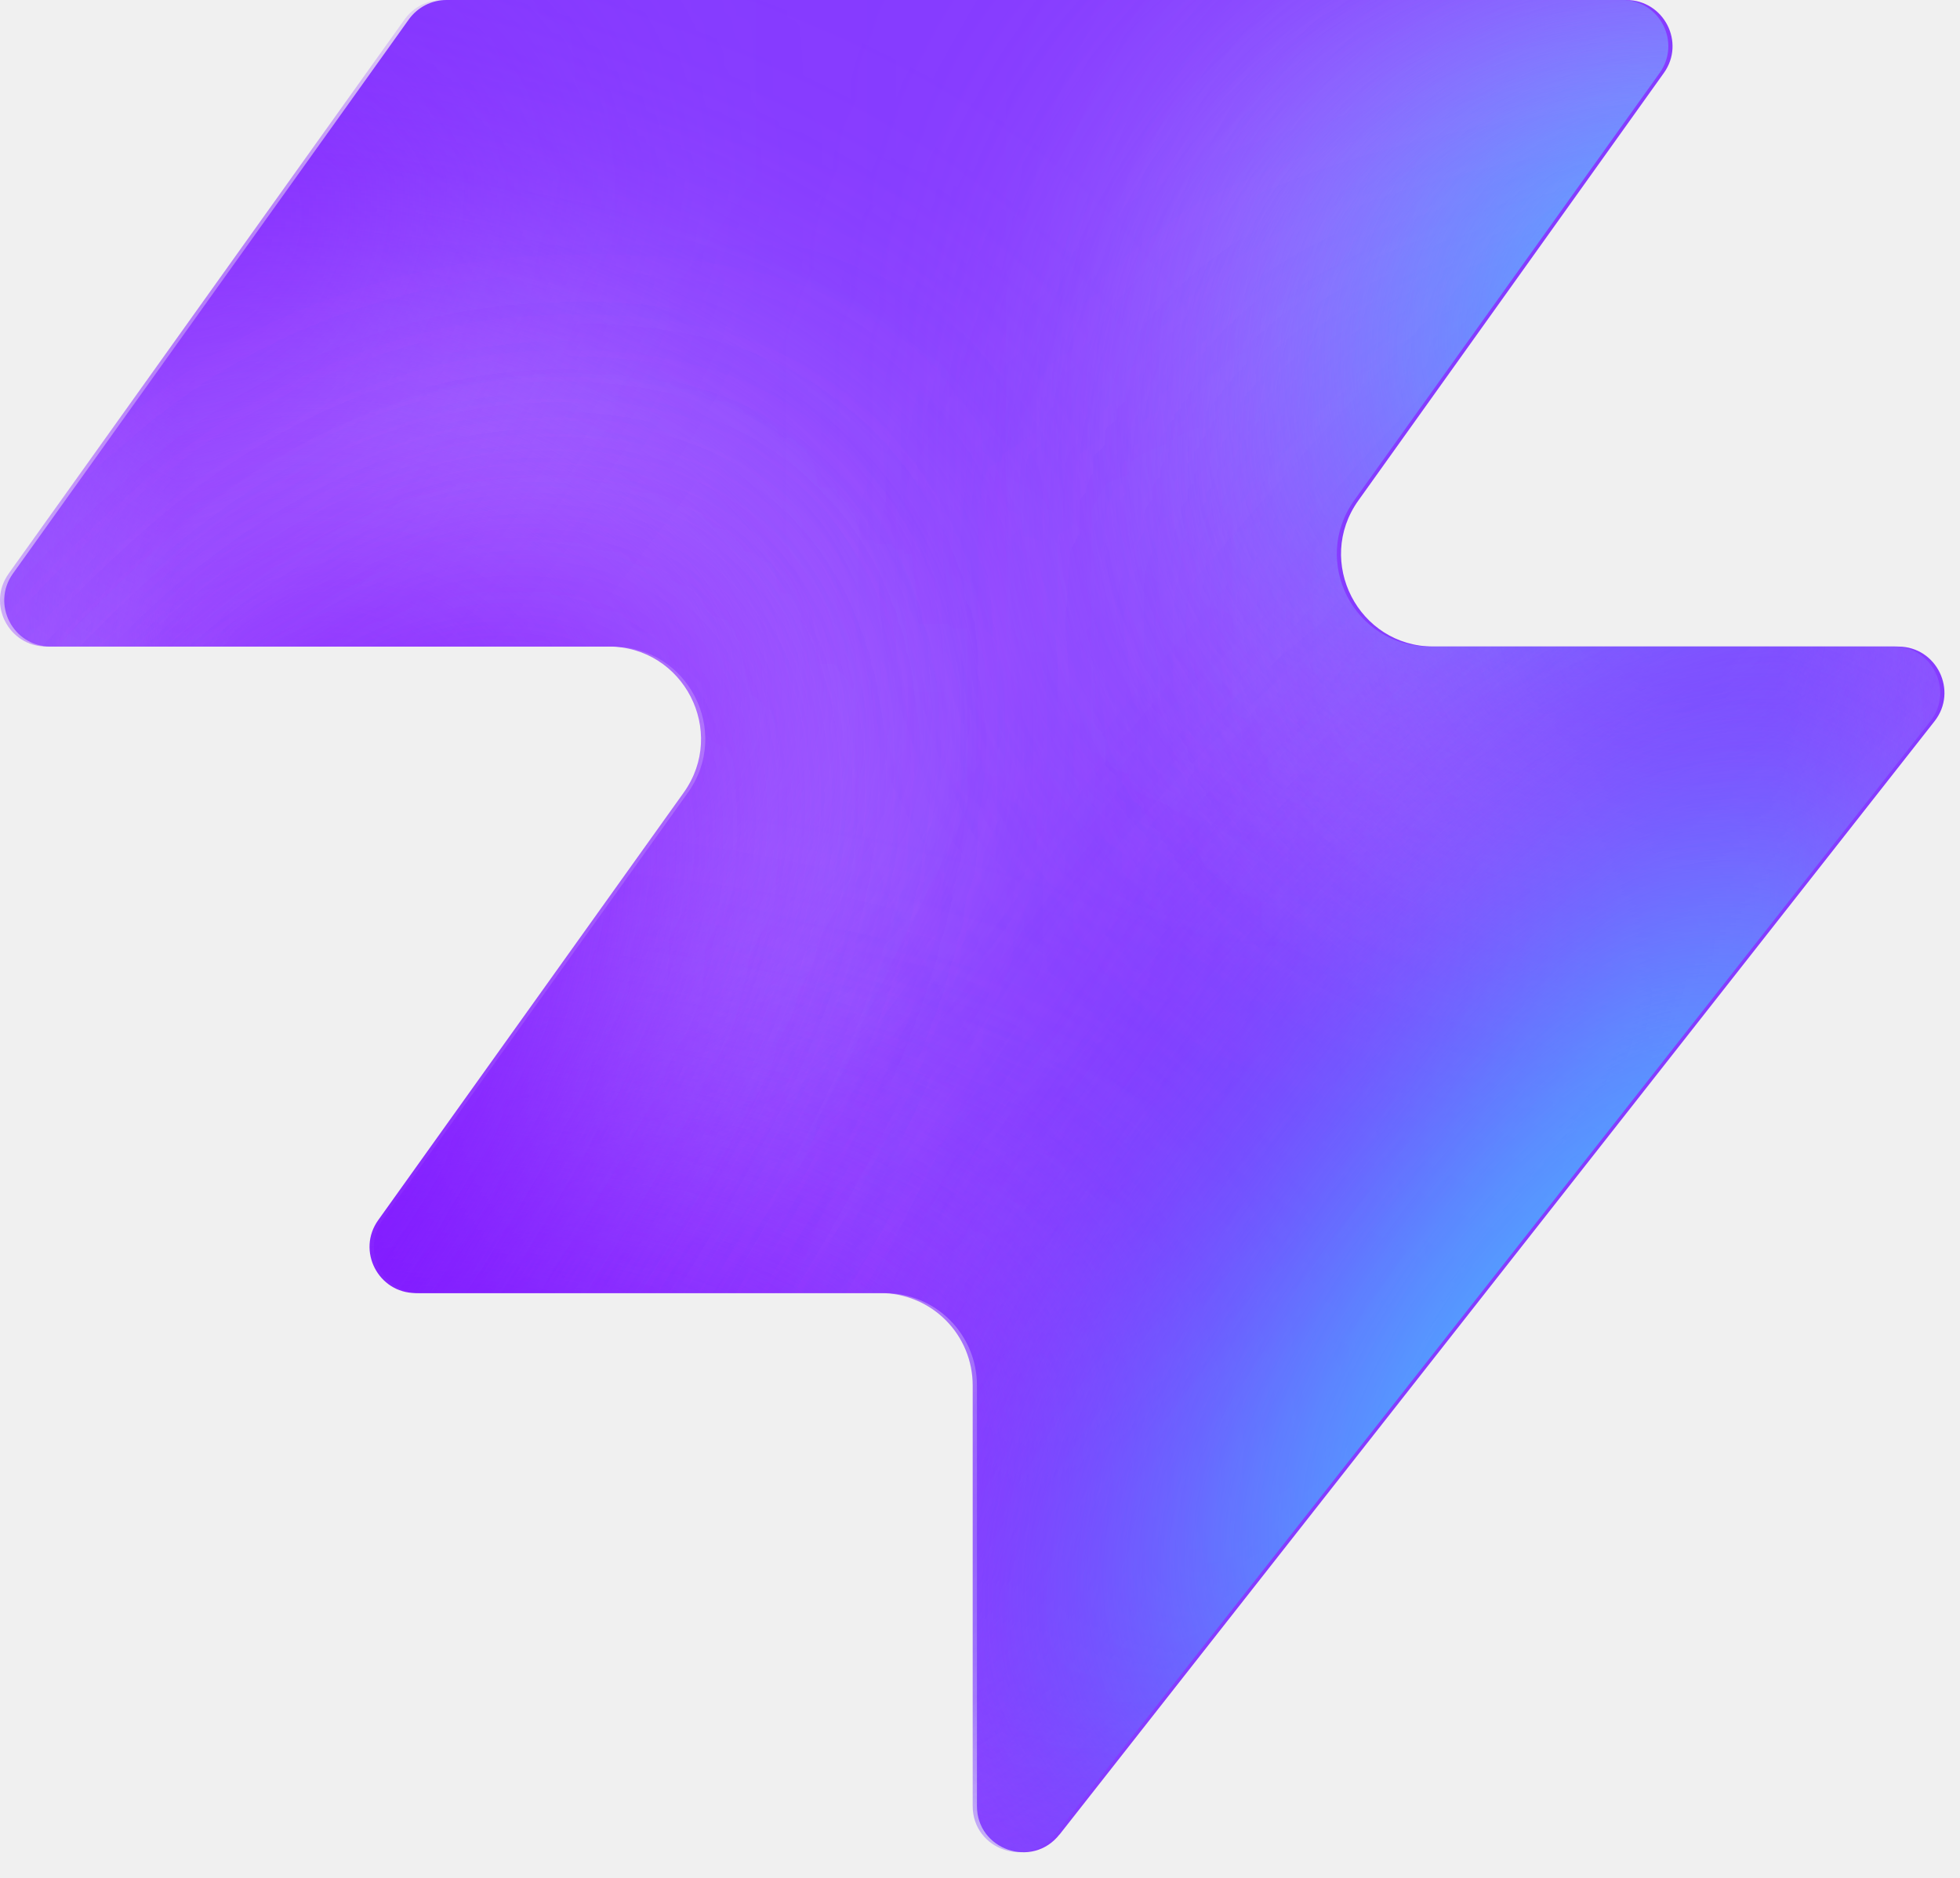
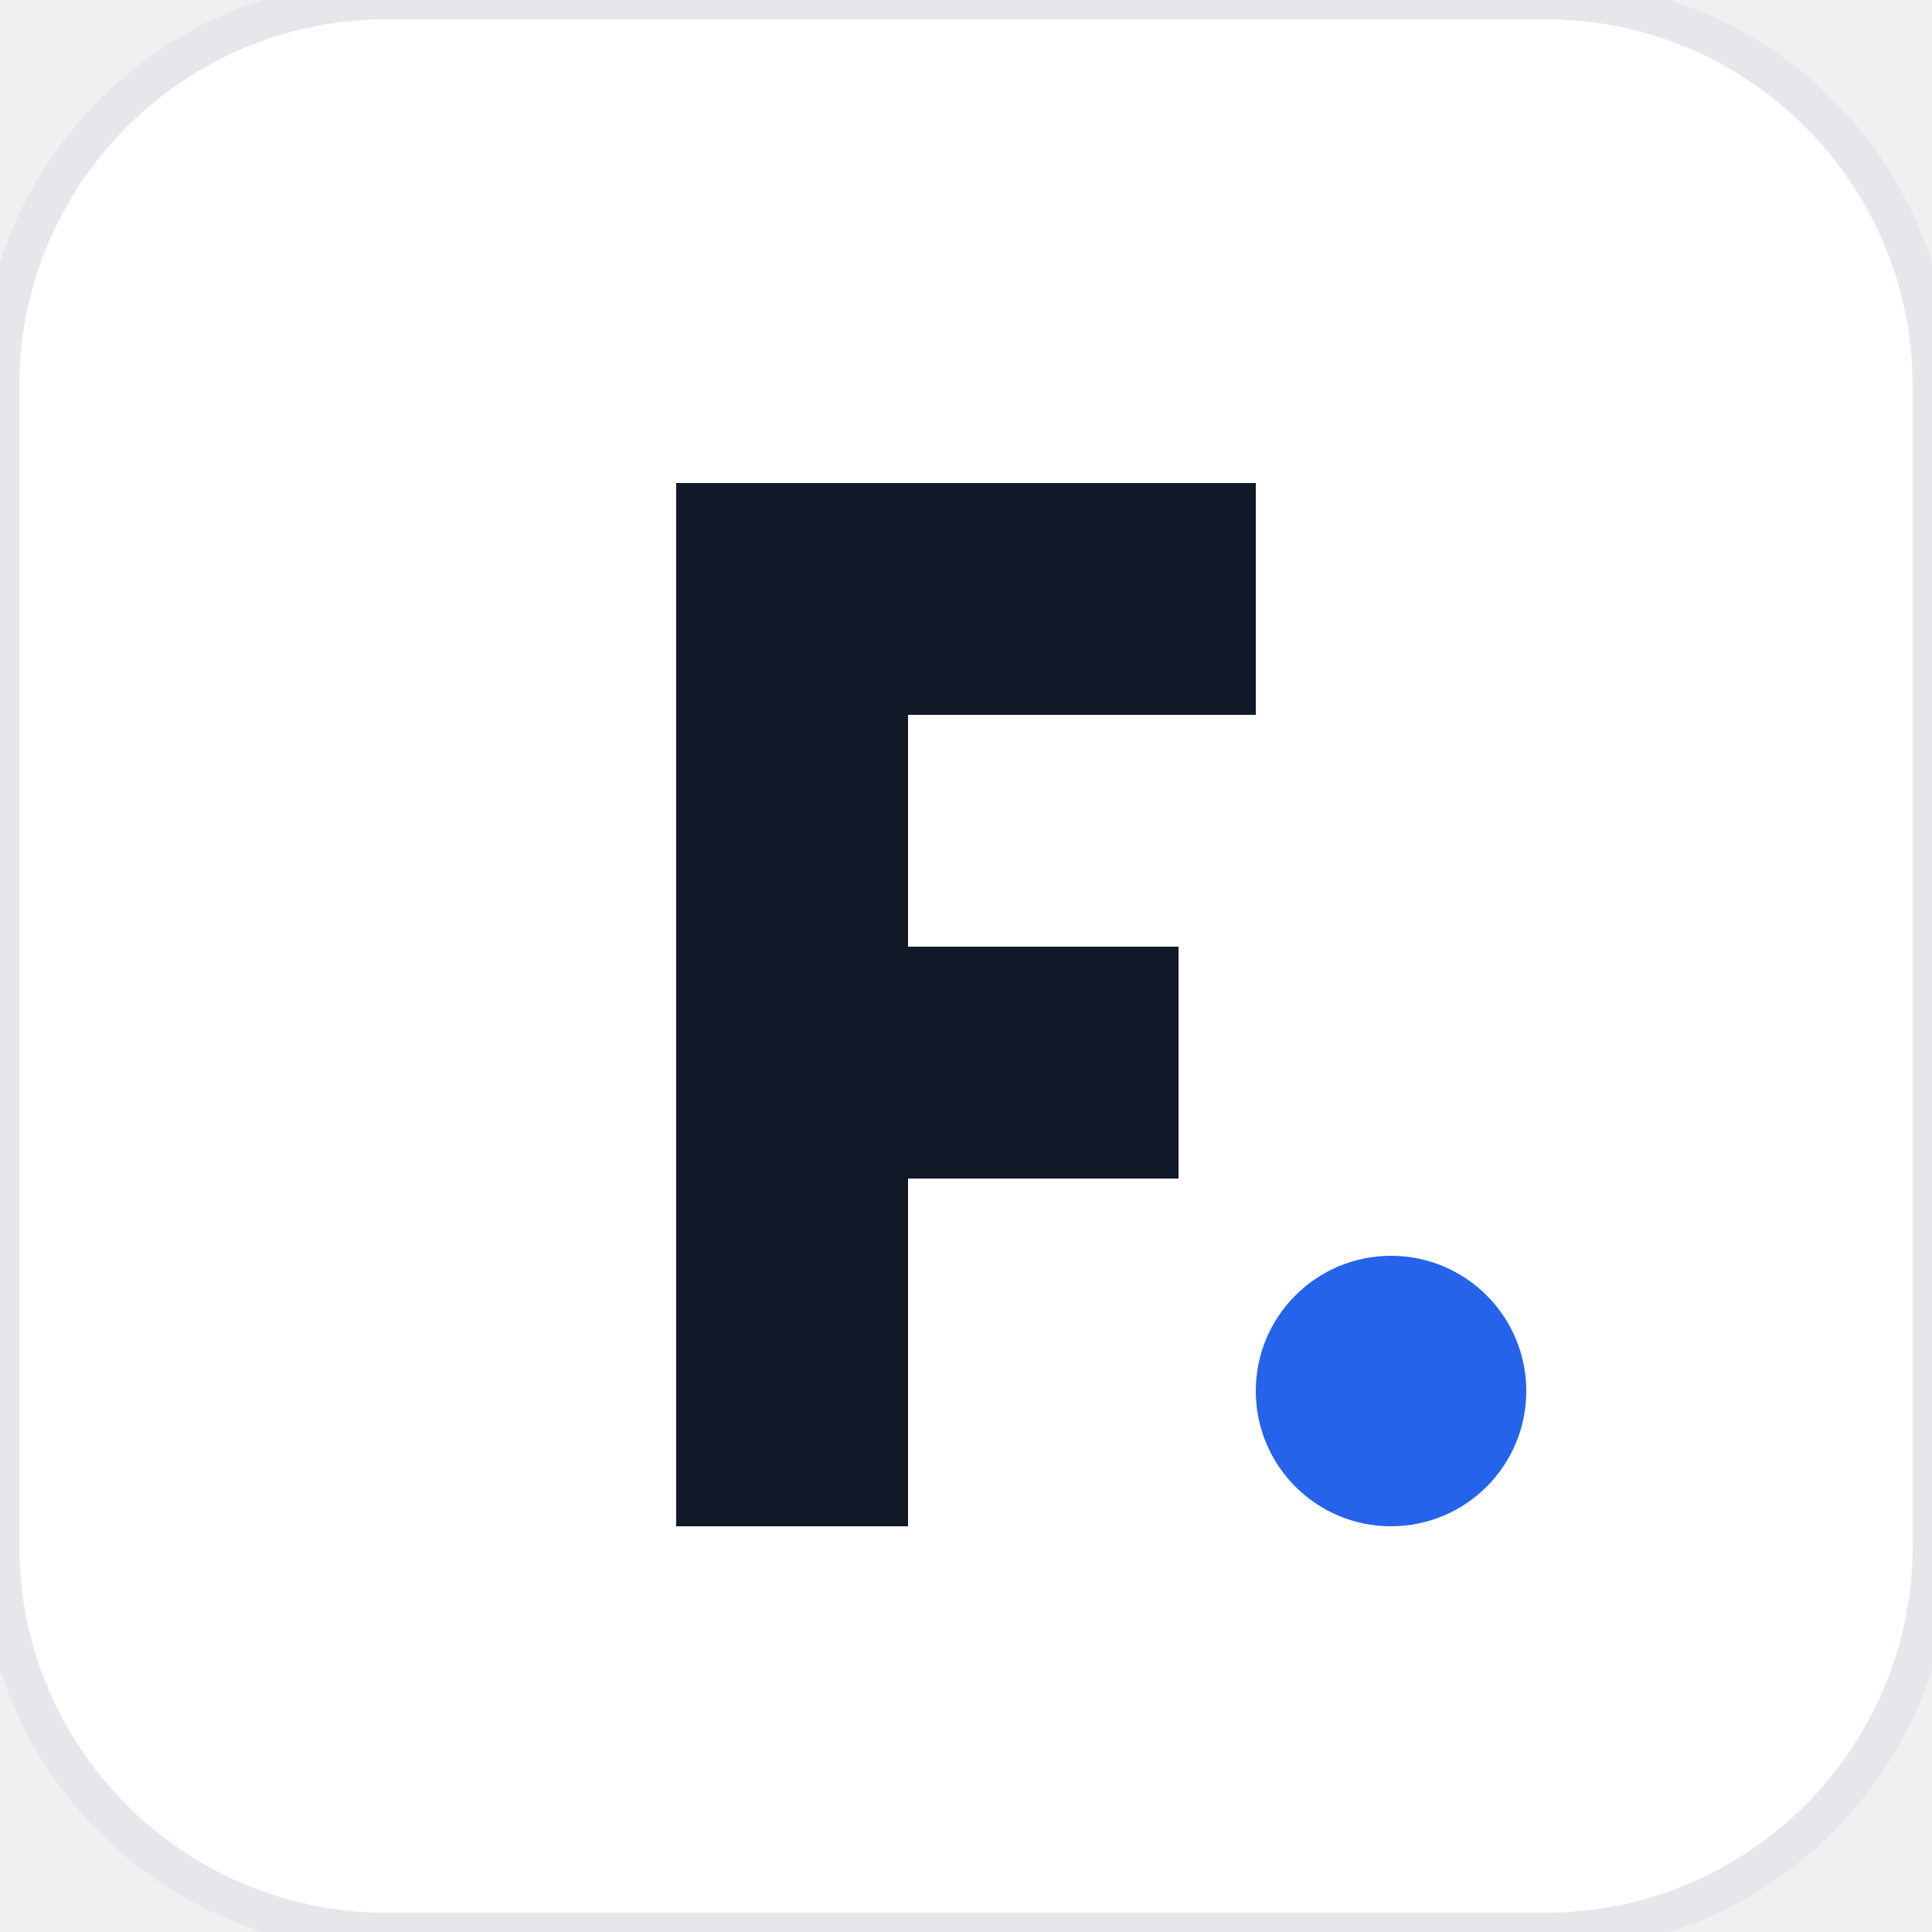
- <svg xmlns="http://www.w3.org/2000/svg" width="48" height="46" fill="none" viewBox="0 0 48 46">
-   <path fill="#863bff" d="M25.946 44.938c-.664.845-2.021.375-2.021-.698V33.937a2.26 2.26 0 0 0-2.262-2.262H10.287c-.92 0-1.456-1.04-.92-1.788l7.48-10.471c1.07-1.497 0-3.578-1.842-3.578H1.237c-.92 0-1.456-1.04-.92-1.788L10.013.474c.214-.297.556-.474.92-.474h28.894c.92 0 1.456 1.04.92 1.788l-7.48 10.471c-1.07 1.498 0 3.579 1.842 3.579h11.377c.943 0 1.473 1.088.89 1.83L25.947 44.94z" style="fill:#863bff;fill:color(display-p3 .525 .23 1);fill-opacity:1" />
-   <mask id="a" width="48" height="46" x="0" y="0" maskUnits="userSpaceOnUse" style="mask-type:alpha">
-     <path fill="#000" d="M25.842 44.938c-.664.844-2.021.375-2.021-.698V33.937a2.26 2.26 0 0 0-2.262-2.262H10.183c-.92 0-1.456-1.04-.92-1.788l7.48-10.471c1.07-1.498 0-3.579-1.842-3.579H1.133c-.92 0-1.456-1.04-.92-1.787L9.91.473c.214-.297.556-.474.92-.474h28.894c.92 0 1.456 1.04.92 1.788l-7.48 10.471c-1.07 1.498 0 3.578 1.842 3.578h11.377c.943 0 1.473 1.088.89 1.832L25.843 44.94z" style="fill:#000;fill-opacity:1" />
-   </mask>
-   <g mask="url(#a)">
-     <g filter="url(#b)">
-       <ellipse cx="5.508" cy="14.704" fill="#ede6ff" rx="5.508" ry="14.704" style="fill:#ede6ff;fill:color(display-p3 .927 .903 1);fill-opacity:1" transform="matrix(.00324 1 1 -.00324 -4.47 31.516)" />
-     </g>
-     <g filter="url(#c)">
-       <ellipse cx="10.399" cy="29.851" fill="#ede6ff" rx="10.399" ry="29.851" style="fill:#ede6ff;fill:color(display-p3 .927 .903 1);fill-opacity:1" transform="matrix(.00324 1 1 -.00324 -39.328 7.883)" />
-     </g>
-     <g filter="url(#d)">
-       <ellipse cx="5.508" cy="30.487" fill="#7e14ff" rx="5.508" ry="30.487" style="fill:#7e14ff;fill:color(display-p3 .492 .077 1);fill-opacity:1" transform="rotate(89.814 -25.913 -14.639)scale(1 -1)" />
-     </g>
-     <g filter="url(#e)">
-       <ellipse cx="5.508" cy="30.599" fill="#7e14ff" rx="5.508" ry="30.599" style="fill:#7e14ff;fill:color(display-p3 .492 .077 1);fill-opacity:1" transform="rotate(89.814 -32.644 -3.334)scale(1 -1)" />
-     </g>
-     <g filter="url(#f)">
-       <ellipse cx="5.508" cy="30.599" fill="#7e14ff" rx="5.508" ry="30.599" style="fill:#7e14ff;fill:color(display-p3 .492 .077 1);fill-opacity:1" transform="matrix(.00324 1 1 -.00324 -34.34 30.47)" />
-     </g>
-     <g filter="url(#g)">
-       <ellipse cx="14.072" cy="22.078" fill="#ede6ff" rx="14.072" ry="22.078" style="fill:#ede6ff;fill:color(display-p3 .927 .903 1);fill-opacity:1" transform="rotate(93.35 24.506 48.493)scale(-1 1)" />
-     </g>
-     <g filter="url(#h)">
-       <ellipse cx="3.47" cy="21.501" fill="#7e14ff" rx="3.47" ry="21.501" style="fill:#7e14ff;fill:color(display-p3 .492 .077 1);fill-opacity:1" transform="rotate(89.009 28.708 47.59)scale(-1 1)" />
-     </g>
-     <g filter="url(#i)">
-       <ellipse cx="3.47" cy="21.501" fill="#7e14ff" rx="3.47" ry="21.501" style="fill:#7e14ff;fill:color(display-p3 .492 .077 1);fill-opacity:1" transform="rotate(89.009 28.708 47.59)scale(-1 1)" />
-     </g>
-     <g filter="url(#j)">
-       <ellipse cx=".387" cy="8.972" fill="#7e14ff" rx="4.407" ry="29.108" style="fill:#7e14ff;fill:color(display-p3 .492 .077 1);fill-opacity:1" transform="rotate(39.51 .387 8.972)" />
-     </g>
-     <g filter="url(#k)">
-       <ellipse cx="47.523" cy="-6.092" fill="#7e14ff" rx="4.407" ry="29.108" style="fill:#7e14ff;fill:color(display-p3 .492 .077 1);fill-opacity:1" transform="rotate(37.892 47.523 -6.092)" />
-     </g>
-     <g filter="url(#l)">
-       <ellipse cx="41.412" cy="6.333" fill="#47bfff" rx="5.971" ry="9.665" style="fill:#47bfff;fill:color(display-p3 .28 .748 1);fill-opacity:1" transform="rotate(37.892 41.412 6.333)" />
-     </g>
-     <g filter="url(#m)">
-       <ellipse cx="-1.879" cy="38.332" fill="#7e14ff" rx="4.407" ry="29.108" style="fill:#7e14ff;fill:color(display-p3 .492 .077 1);fill-opacity:1" transform="rotate(37.892 -1.88 38.332)" />
-     </g>
-     <g filter="url(#n)">
-       <ellipse cx="-1.879" cy="38.332" fill="#7e14ff" rx="4.407" ry="29.108" style="fill:#7e14ff;fill:color(display-p3 .492 .077 1);fill-opacity:1" transform="rotate(37.892 -1.88 38.332)" />
-     </g>
-     <g filter="url(#o)">
-       <ellipse cx="35.651" cy="29.907" fill="#7e14ff" rx="4.407" ry="29.108" style="fill:#7e14ff;fill:color(display-p3 .492 .077 1);fill-opacity:1" transform="rotate(37.892 35.651 29.907)" />
-     </g>
-     <g filter="url(#p)">
-       <ellipse cx="38.418" cy="32.4" fill="#47bfff" rx="5.971" ry="15.297" style="fill:#47bfff;fill:color(display-p3 .28 .748 1);fill-opacity:1" transform="rotate(37.892 38.418 32.4)" />
-     </g>
-   </g>
-   <defs>
-     <filter id="b" width="60.045" height="41.654" x="-19.77" y="16.149" color-interpolation-filters="sRGB" filterUnits="userSpaceOnUse">
-       <feFlood flood-opacity="0" result="BackgroundImageFix" />
-       <feBlend in="SourceGraphic" in2="BackgroundImageFix" result="shape" />
-       <feGaussianBlur result="effect1_foregroundBlur_2002_17158" stdDeviation="7.659" />
-     </filter>
-     <filter id="c" width="90.34" height="51.437" x="-54.613" y="-7.533" color-interpolation-filters="sRGB" filterUnits="userSpaceOnUse">
-       <feFlood flood-opacity="0" result="BackgroundImageFix" />
-       <feBlend in="SourceGraphic" in2="BackgroundImageFix" result="shape" />
-       <feGaussianBlur result="effect1_foregroundBlur_2002_17158" stdDeviation="7.659" />
-     </filter>
-     <filter id="d" width="79.355" height="29.4" x="-49.64" y="2.03" color-interpolation-filters="sRGB" filterUnits="userSpaceOnUse">
-       <feFlood flood-opacity="0" result="BackgroundImageFix" />
-       <feBlend in="SourceGraphic" in2="BackgroundImageFix" result="shape" />
-       <feGaussianBlur result="effect1_foregroundBlur_2002_17158" stdDeviation="4.596" />
-     </filter>
-     <filter id="e" width="79.579" height="29.4" x="-45.045" y="20.029" color-interpolation-filters="sRGB" filterUnits="userSpaceOnUse">
-       <feFlood flood-opacity="0" result="BackgroundImageFix" />
-       <feBlend in="SourceGraphic" in2="BackgroundImageFix" result="shape" />
-       <feGaussianBlur result="effect1_foregroundBlur_2002_17158" stdDeviation="4.596" />
-     </filter>
-     <filter id="f" width="79.579" height="29.4" x="-43.513" y="21.178" color-interpolation-filters="sRGB" filterUnits="userSpaceOnUse">
-       <feFlood flood-opacity="0" result="BackgroundImageFix" />
-       <feBlend in="SourceGraphic" in2="BackgroundImageFix" result="shape" />
-       <feGaussianBlur result="effect1_foregroundBlur_2002_17158" stdDeviation="4.596" />
-     </filter>
-     <filter id="g" width="74.749" height="58.852" x="15.756" y="-17.901" color-interpolation-filters="sRGB" filterUnits="userSpaceOnUse">
-       <feFlood flood-opacity="0" result="BackgroundImageFix" />
-       <feBlend in="SourceGraphic" in2="BackgroundImageFix" result="shape" />
-       <feGaussianBlur result="effect1_foregroundBlur_2002_17158" stdDeviation="7.659" />
-     </filter>
-     <filter id="h" width="61.377" height="25.362" x="23.548" y="2.284" color-interpolation-filters="sRGB" filterUnits="userSpaceOnUse">
-       <feFlood flood-opacity="0" result="BackgroundImageFix" />
-       <feBlend in="SourceGraphic" in2="BackgroundImageFix" result="shape" />
-       <feGaussianBlur result="effect1_foregroundBlur_2002_17158" stdDeviation="4.596" />
-     </filter>
-     <filter id="i" width="61.377" height="25.362" x="23.548" y="2.284" color-interpolation-filters="sRGB" filterUnits="userSpaceOnUse">
-       <feFlood flood-opacity="0" result="BackgroundImageFix" />
-       <feBlend in="SourceGraphic" in2="BackgroundImageFix" result="shape" />
-       <feGaussianBlur result="effect1_foregroundBlur_2002_17158" stdDeviation="4.596" />
-     </filter>
-     <filter id="j" width="56.045" height="63.649" x="-27.636" y="-22.853" color-interpolation-filters="sRGB" filterUnits="userSpaceOnUse">
-       <feFlood flood-opacity="0" result="BackgroundImageFix" />
-       <feBlend in="SourceGraphic" in2="BackgroundImageFix" result="shape" />
-       <feGaussianBlur result="effect1_foregroundBlur_2002_17158" stdDeviation="4.596" />
-     </filter>
-     <filter id="k" width="54.814" height="64.646" x="20.116" y="-38.415" color-interpolation-filters="sRGB" filterUnits="userSpaceOnUse">
-       <feFlood flood-opacity="0" result="BackgroundImageFix" />
-       <feBlend in="SourceGraphic" in2="BackgroundImageFix" result="shape" />
-       <feGaussianBlur result="effect1_foregroundBlur_2002_17158" stdDeviation="4.596" />
-     </filter>
-     <filter id="l" width="33.541" height="35.313" x="24.641" y="-11.323" color-interpolation-filters="sRGB" filterUnits="userSpaceOnUse">
-       <feFlood flood-opacity="0" result="BackgroundImageFix" />
-       <feBlend in="SourceGraphic" in2="BackgroundImageFix" result="shape" />
-       <feGaussianBlur result="effect1_foregroundBlur_2002_17158" stdDeviation="4.596" />
-     </filter>
-     <filter id="m" width="54.814" height="64.646" x="-29.286" y="6.009" color-interpolation-filters="sRGB" filterUnits="userSpaceOnUse">
-       <feFlood flood-opacity="0" result="BackgroundImageFix" />
-       <feBlend in="SourceGraphic" in2="BackgroundImageFix" result="shape" />
-       <feGaussianBlur result="effect1_foregroundBlur_2002_17158" stdDeviation="4.596" />
-     </filter>
-     <filter id="n" width="54.814" height="64.646" x="-29.286" y="6.009" color-interpolation-filters="sRGB" filterUnits="userSpaceOnUse">
-       <feFlood flood-opacity="0" result="BackgroundImageFix" />
-       <feBlend in="SourceGraphic" in2="BackgroundImageFix" result="shape" />
-       <feGaussianBlur result="effect1_foregroundBlur_2002_17158" stdDeviation="4.596" />
-     </filter>
-     <filter id="o" width="54.814" height="64.646" x="8.244" y="-2.416" color-interpolation-filters="sRGB" filterUnits="userSpaceOnUse">
-       <feFlood flood-opacity="0" result="BackgroundImageFix" />
-       <feBlend in="SourceGraphic" in2="BackgroundImageFix" result="shape" />
-       <feGaussianBlur result="effect1_foregroundBlur_2002_17158" stdDeviation="4.596" />
-     </filter>
-     <filter id="p" width="39.409" height="43.623" x="18.713" y="10.588" color-interpolation-filters="sRGB" filterUnits="userSpaceOnUse">
-       <feFlood flood-opacity="0" result="BackgroundImageFix" />
-       <feBlend in="SourceGraphic" in2="BackgroundImageFix" result="shape" />
-       <feGaussianBlur result="effect1_foregroundBlur_2002_17158" stdDeviation="4.596" />
-     </filter>
-   </defs>
+ <svg xmlns="http://www.w3.org/2000/svg" viewBox="0 0 100 100">
+   <style>
+     .bg { fill: #ffffff; stroke: #e5e7eb; }
+     .letter { fill: #111827; }
+     @media (prefers-color-scheme: dark) {
+       .bg { fill: #1f2937; stroke: #374151; }
+       .letter { fill: #ffffff; }
+     }
+   </style>
+   <rect class="bg" width="100" height="100" rx="20" stroke-width="2" />
+   <path class="letter" d="M35 25 h 30 v 12 h -18 v 12 h 14 v 12 h -14 v 18 h -12 z" />
+   <circle cx="72" cy="72" r="7" fill="#2563eb" />
</svg>
